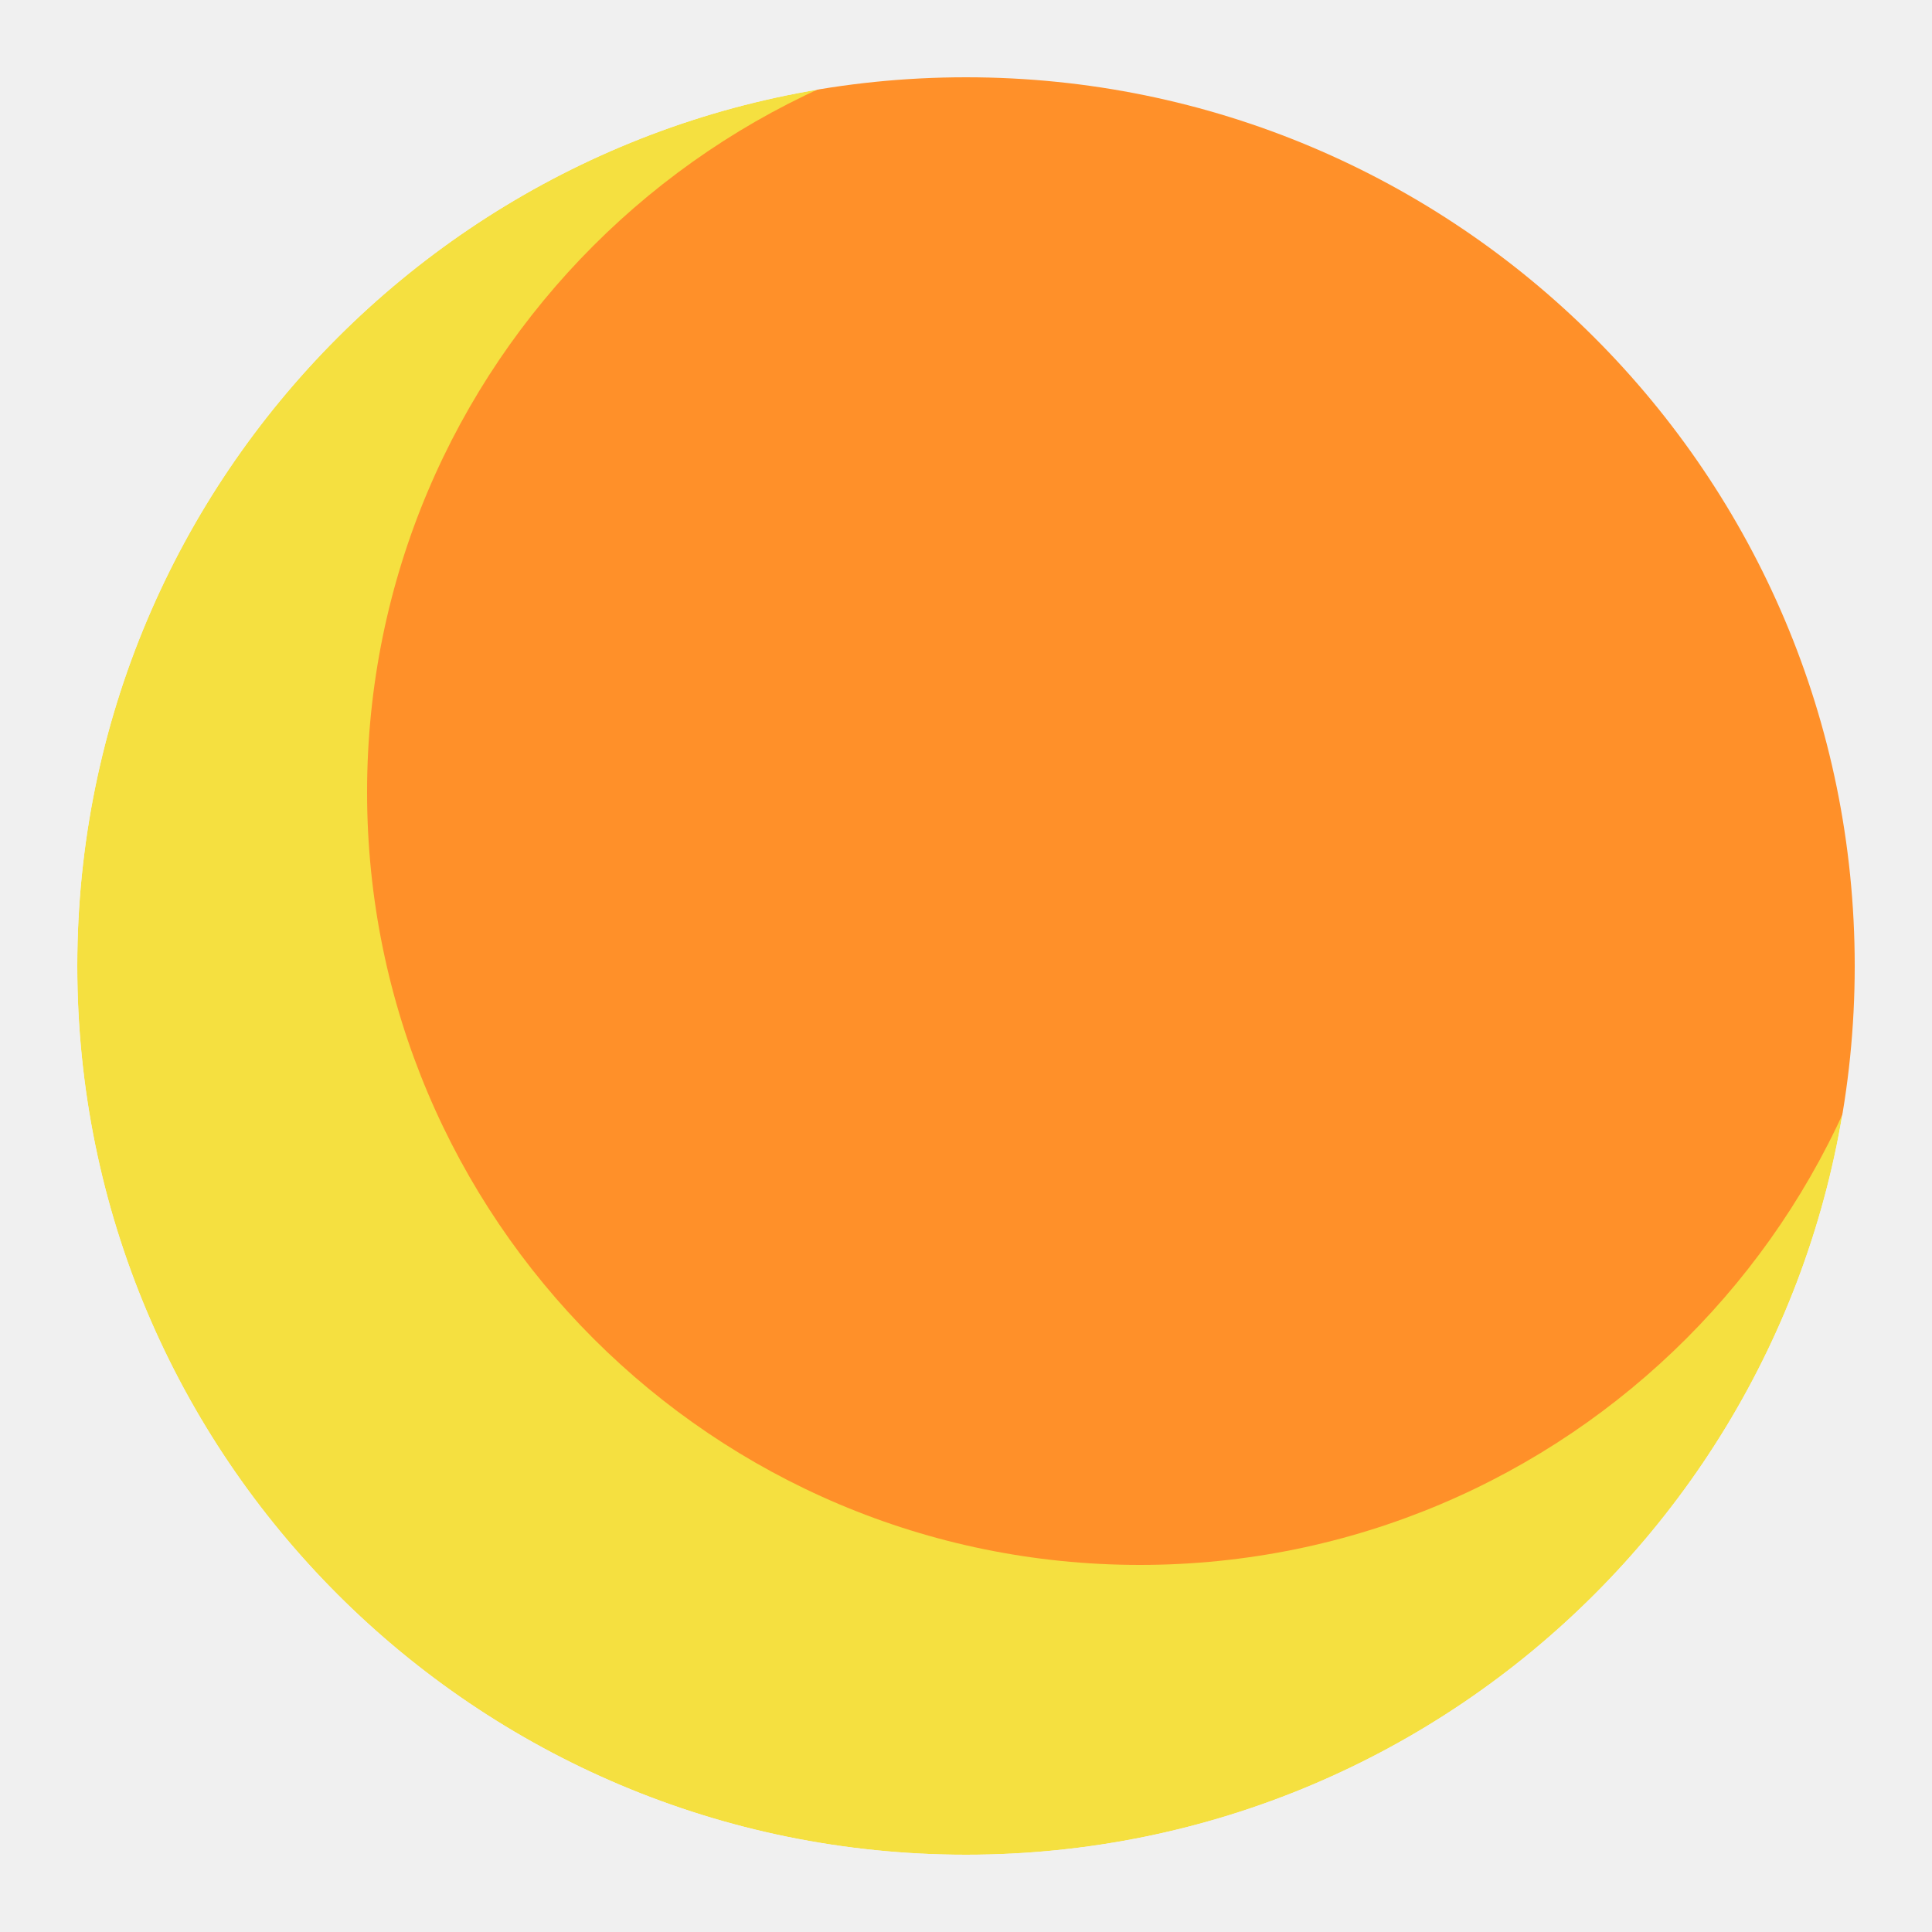
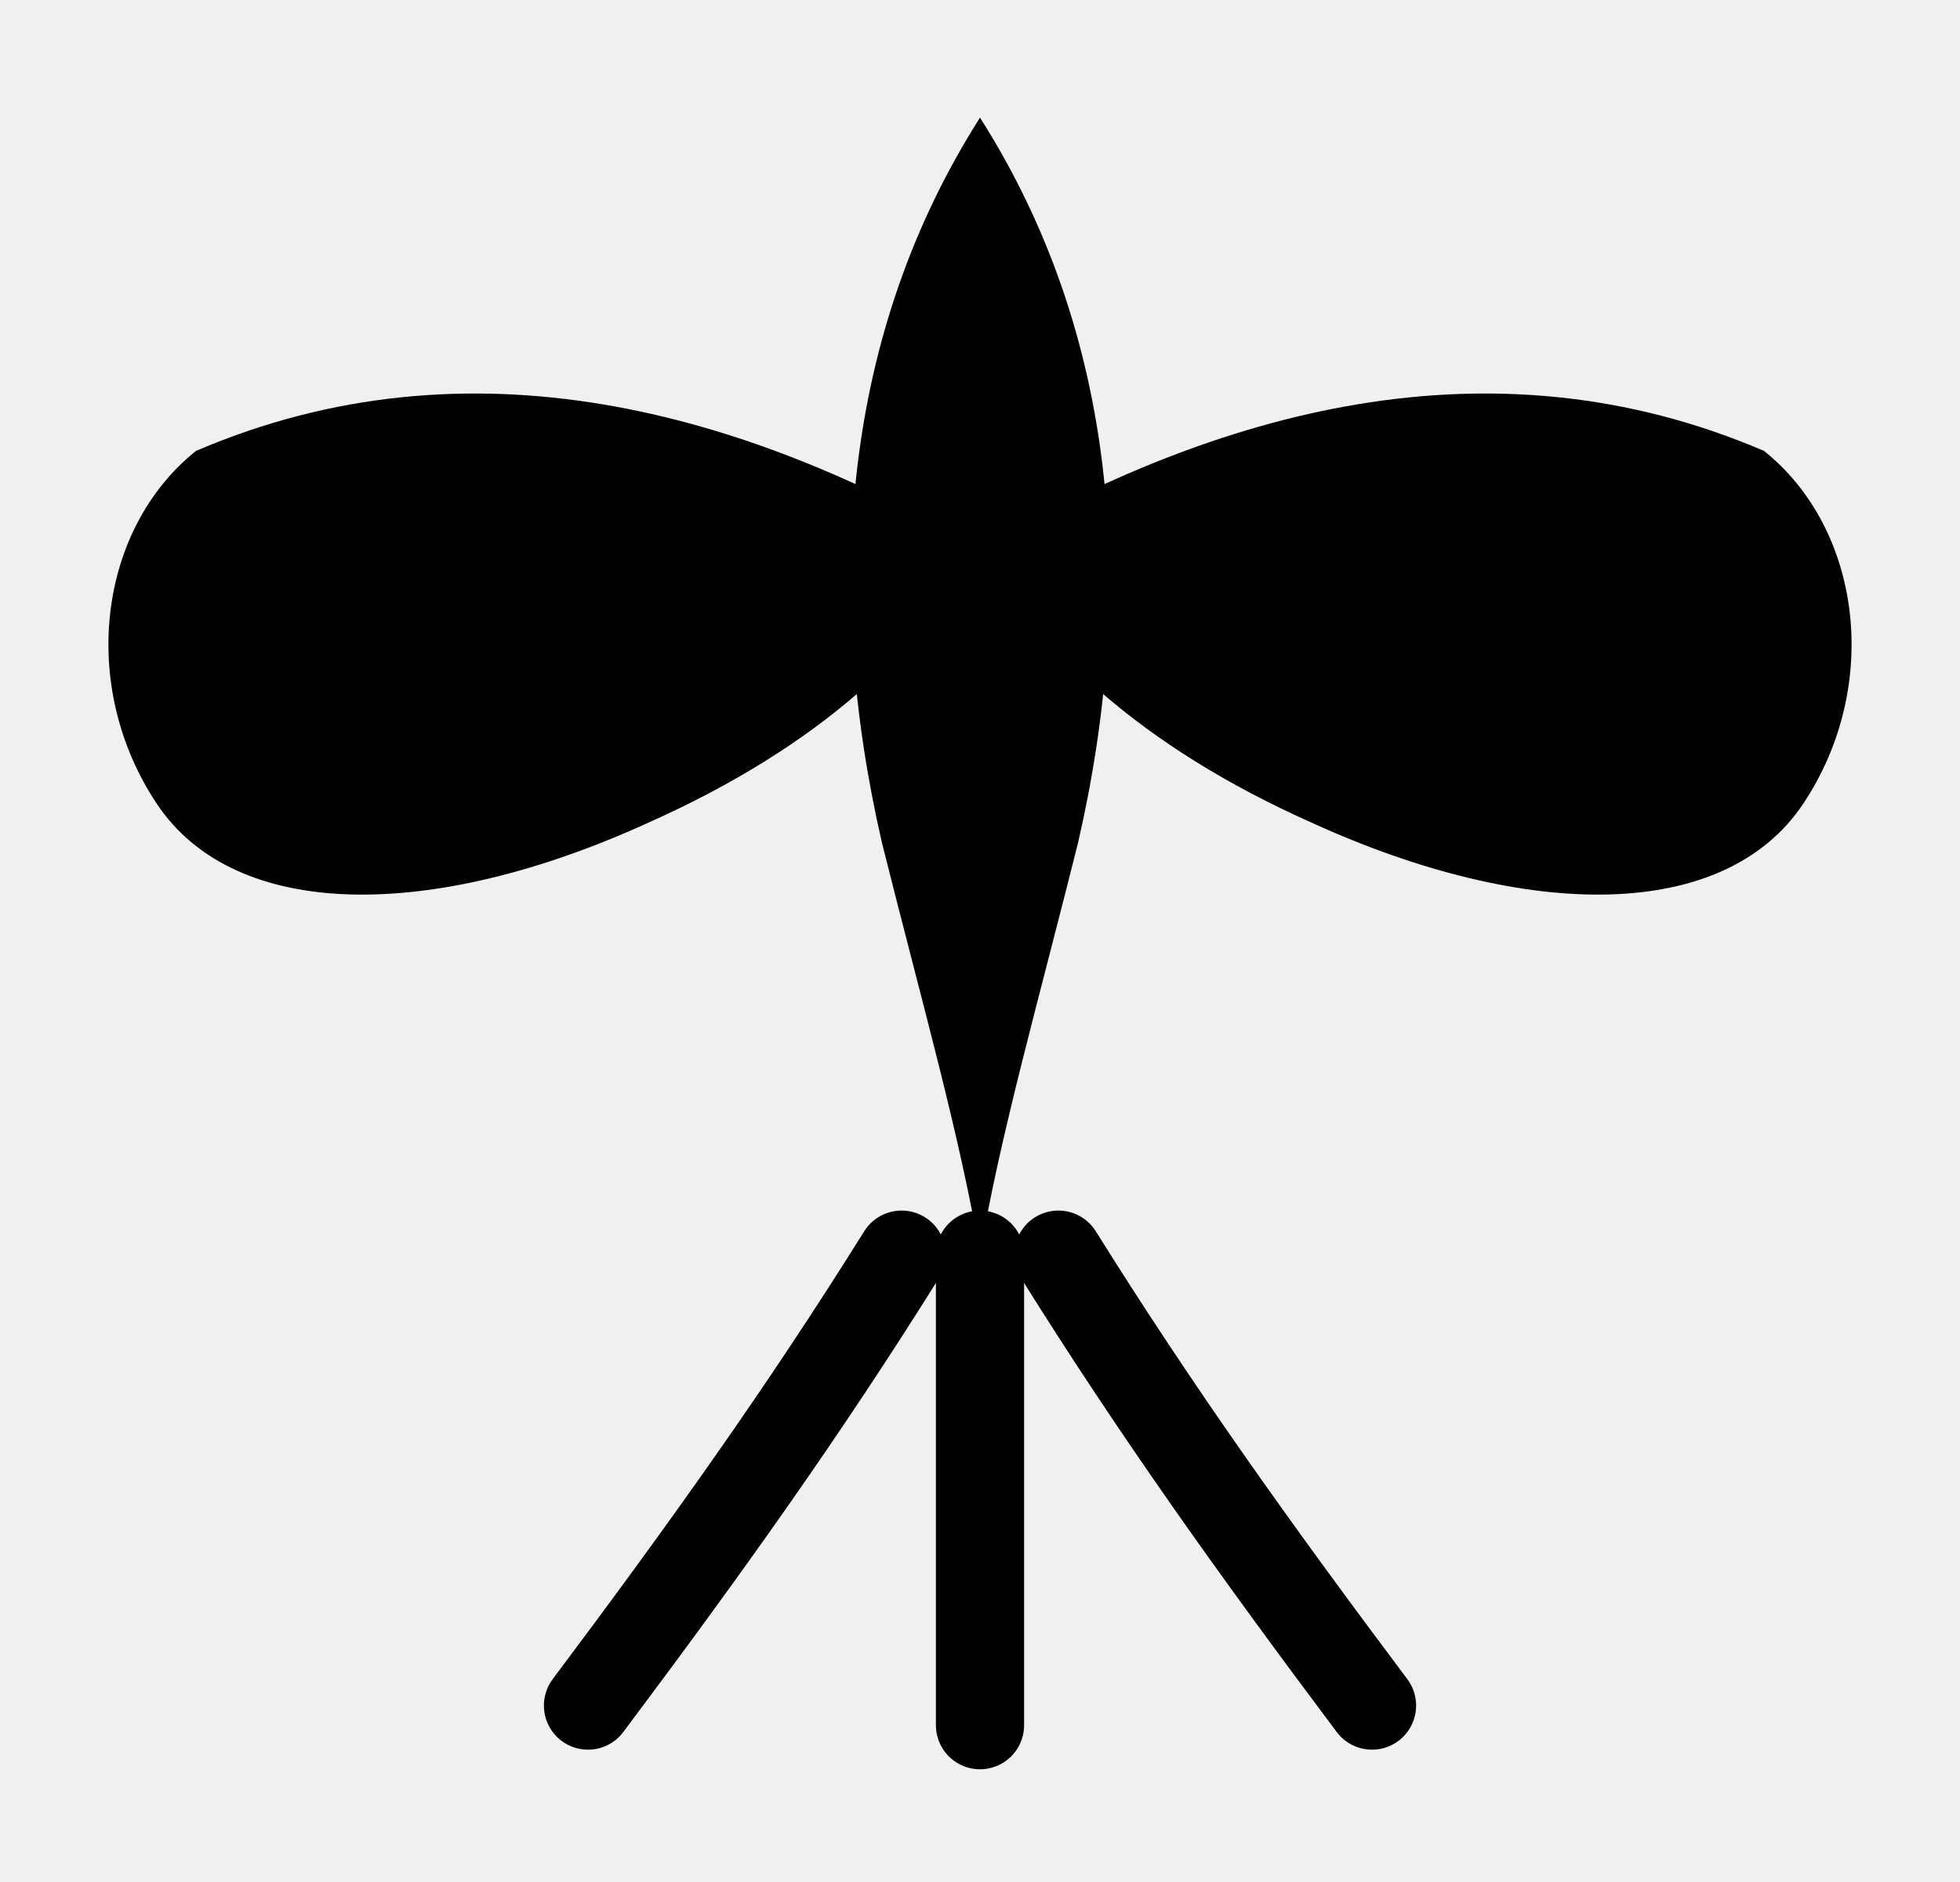
- <svg xmlns="http://www.w3.org/2000/svg" viewBox="0 0 100 100">
-   <defs>
-     <mask id="logo-mask">
-       <circle cx="50" cy="50" r="46" fill="white" />
-     </mask>
-   </defs>
-   <g mask="url(#logo-mask)">
-     <circle cx="50" cy="50" r="46" fill="#f5e040" />
-     <circle cx="59" cy="41" r="40" fill="#ff9029" />
-   </g>
+ <svg xmlns="http://www.w3.org/2000/svg" viewBox="0 0 100 96" fill="currentColor">
+   <path d="M 50,6 C 57,17 58,30 55,43 C 53,51 51,58 50,64            C 49,58 47,51 45,43 C 42,30 43,17 50,6 Z" />
+   <path d="M 50,28 C 38,21 24,17 10,23            C 5,27 4,35 8,41            C 12,47 22,47 33,42            C 42,38 47,33 50,28 Z" />
+   <path d="M 50,28 C 62,21 76,17 90,23            C 95,27 96,35 92,41            C 88,47 78,47 67,42            C 58,38 53,33 50,28 Z" />
+   <path fill="none" stroke="currentColor" stroke-width="4.5" stroke-linecap="round" d="M 46,64 C 41,72 36,79 30,87" />
+   <path fill="none" stroke="currentColor" stroke-width="4.5" stroke-linecap="round" d="M 50,64 C 50,72 50,80 50,88" />
+   <path fill="none" stroke="currentColor" stroke-width="4.5" stroke-linecap="round" d="M 54,64 C 59,72 64,79 70,87" />
</svg>
